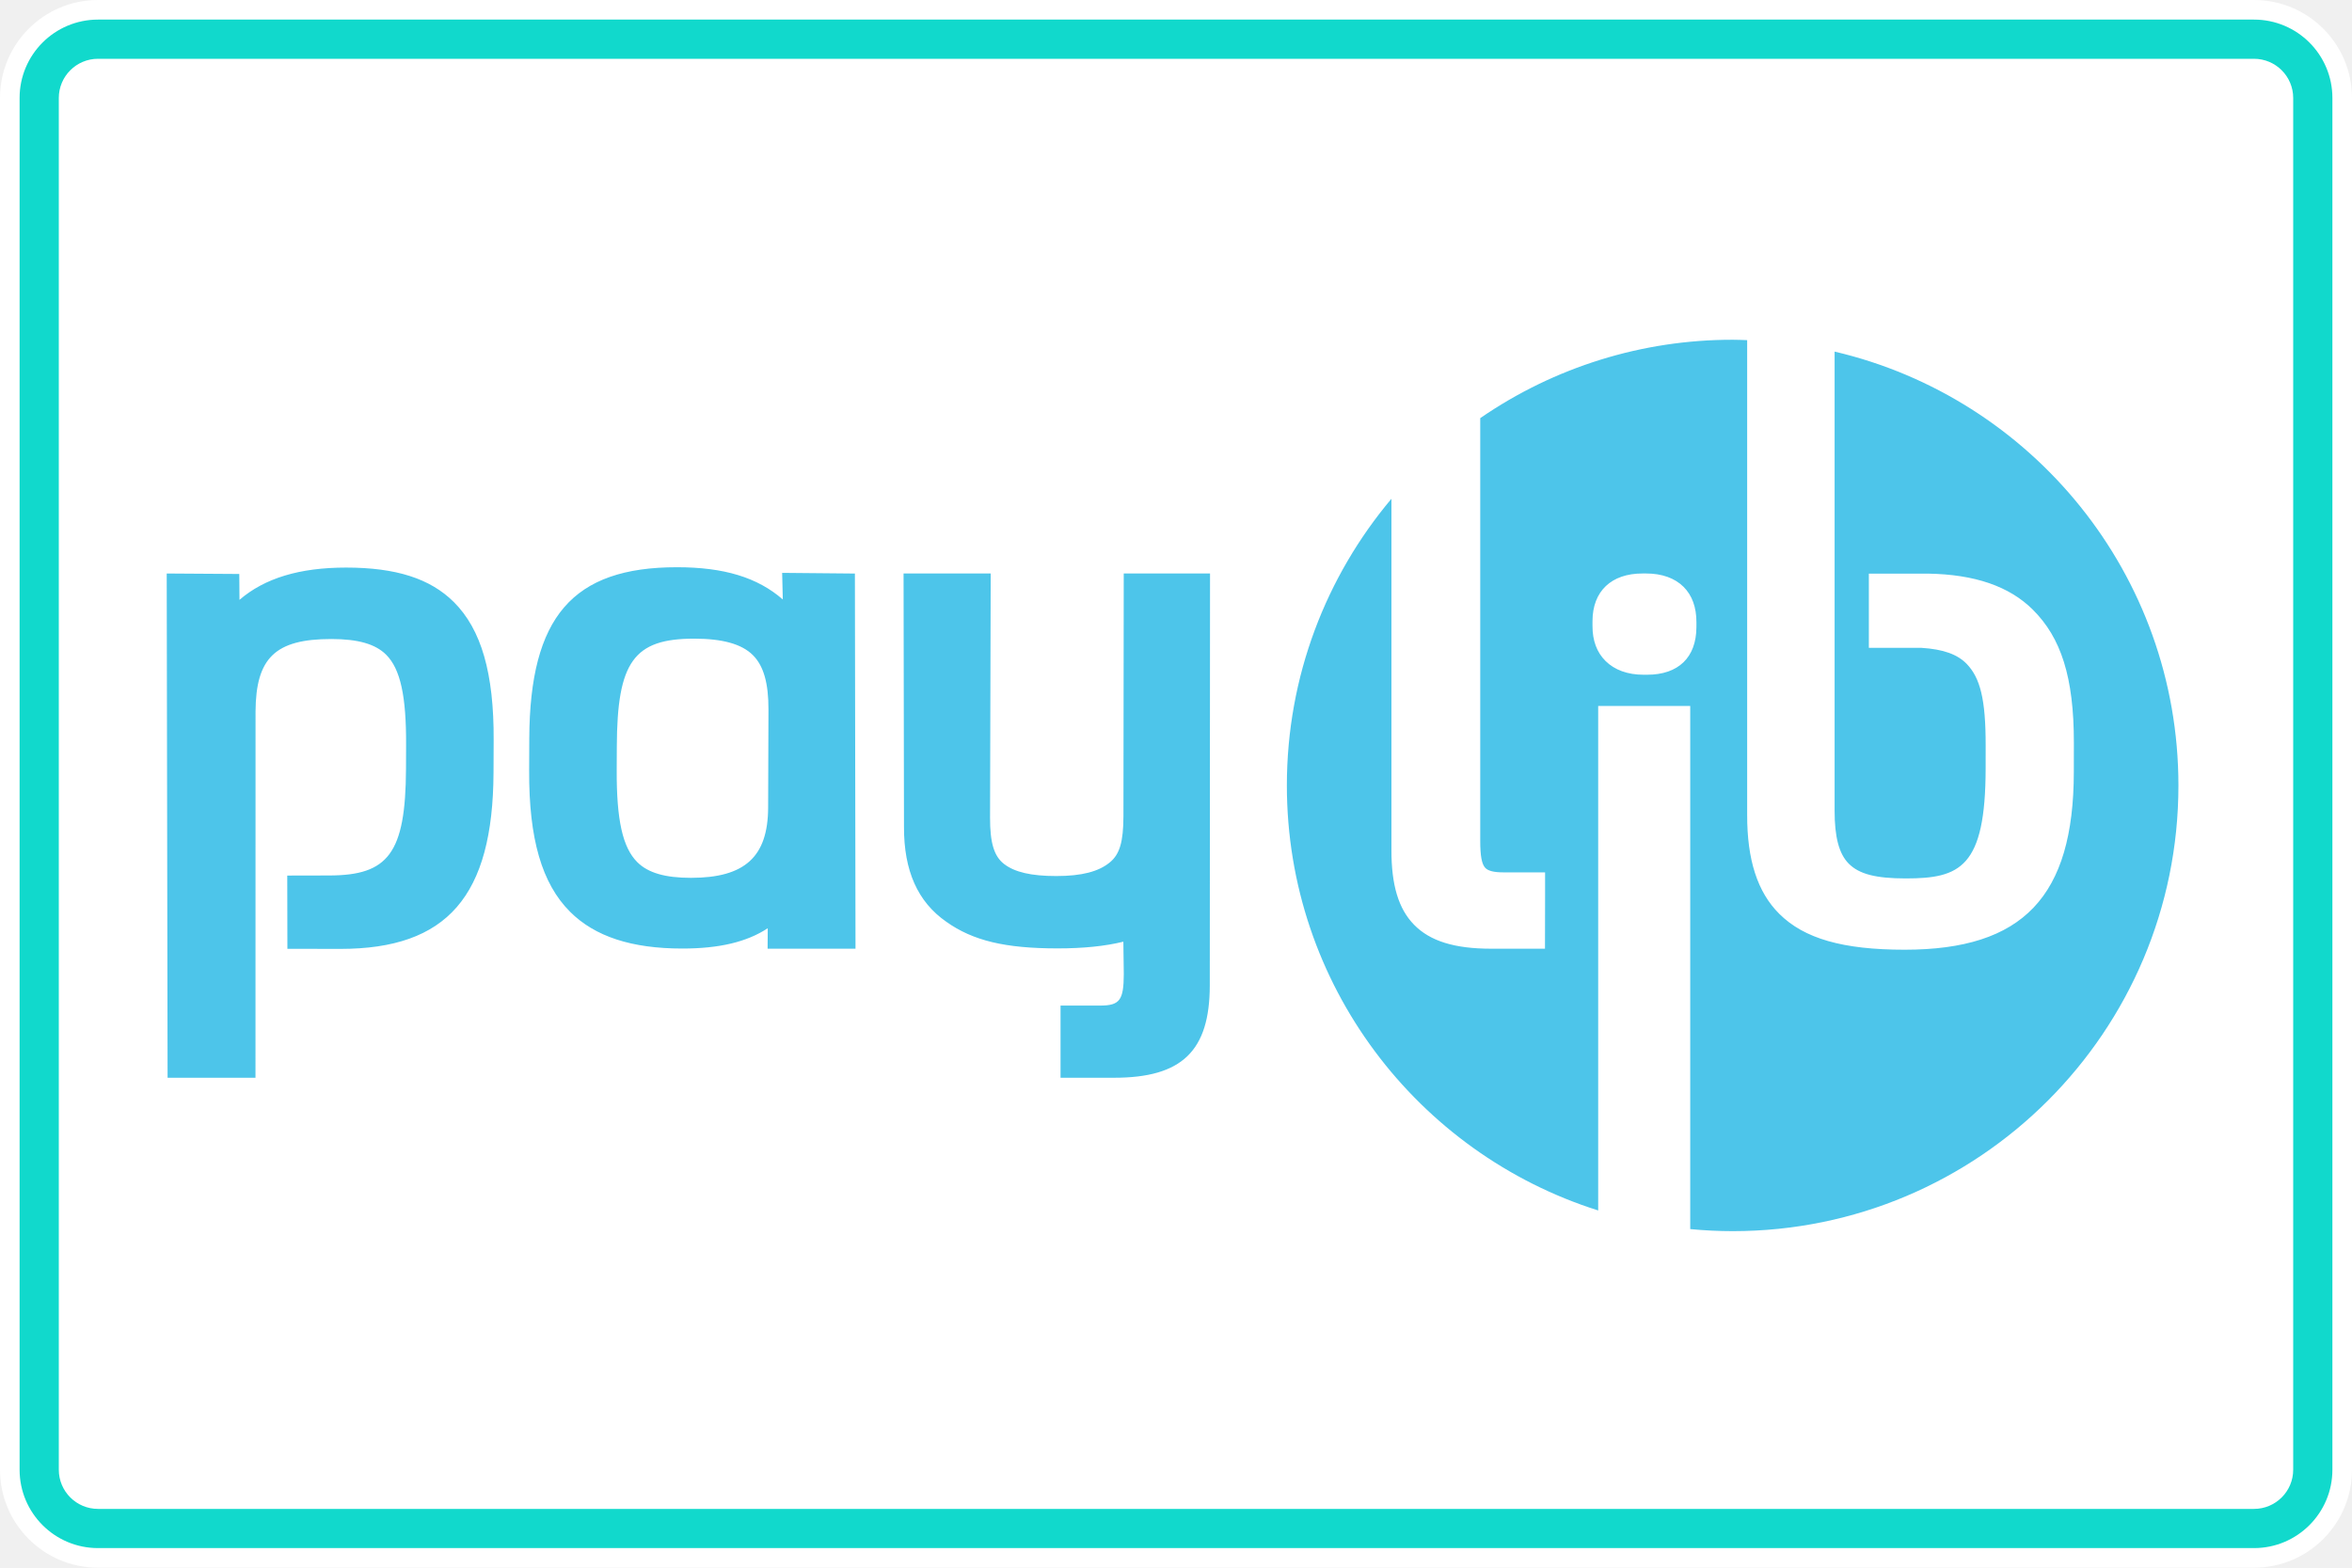
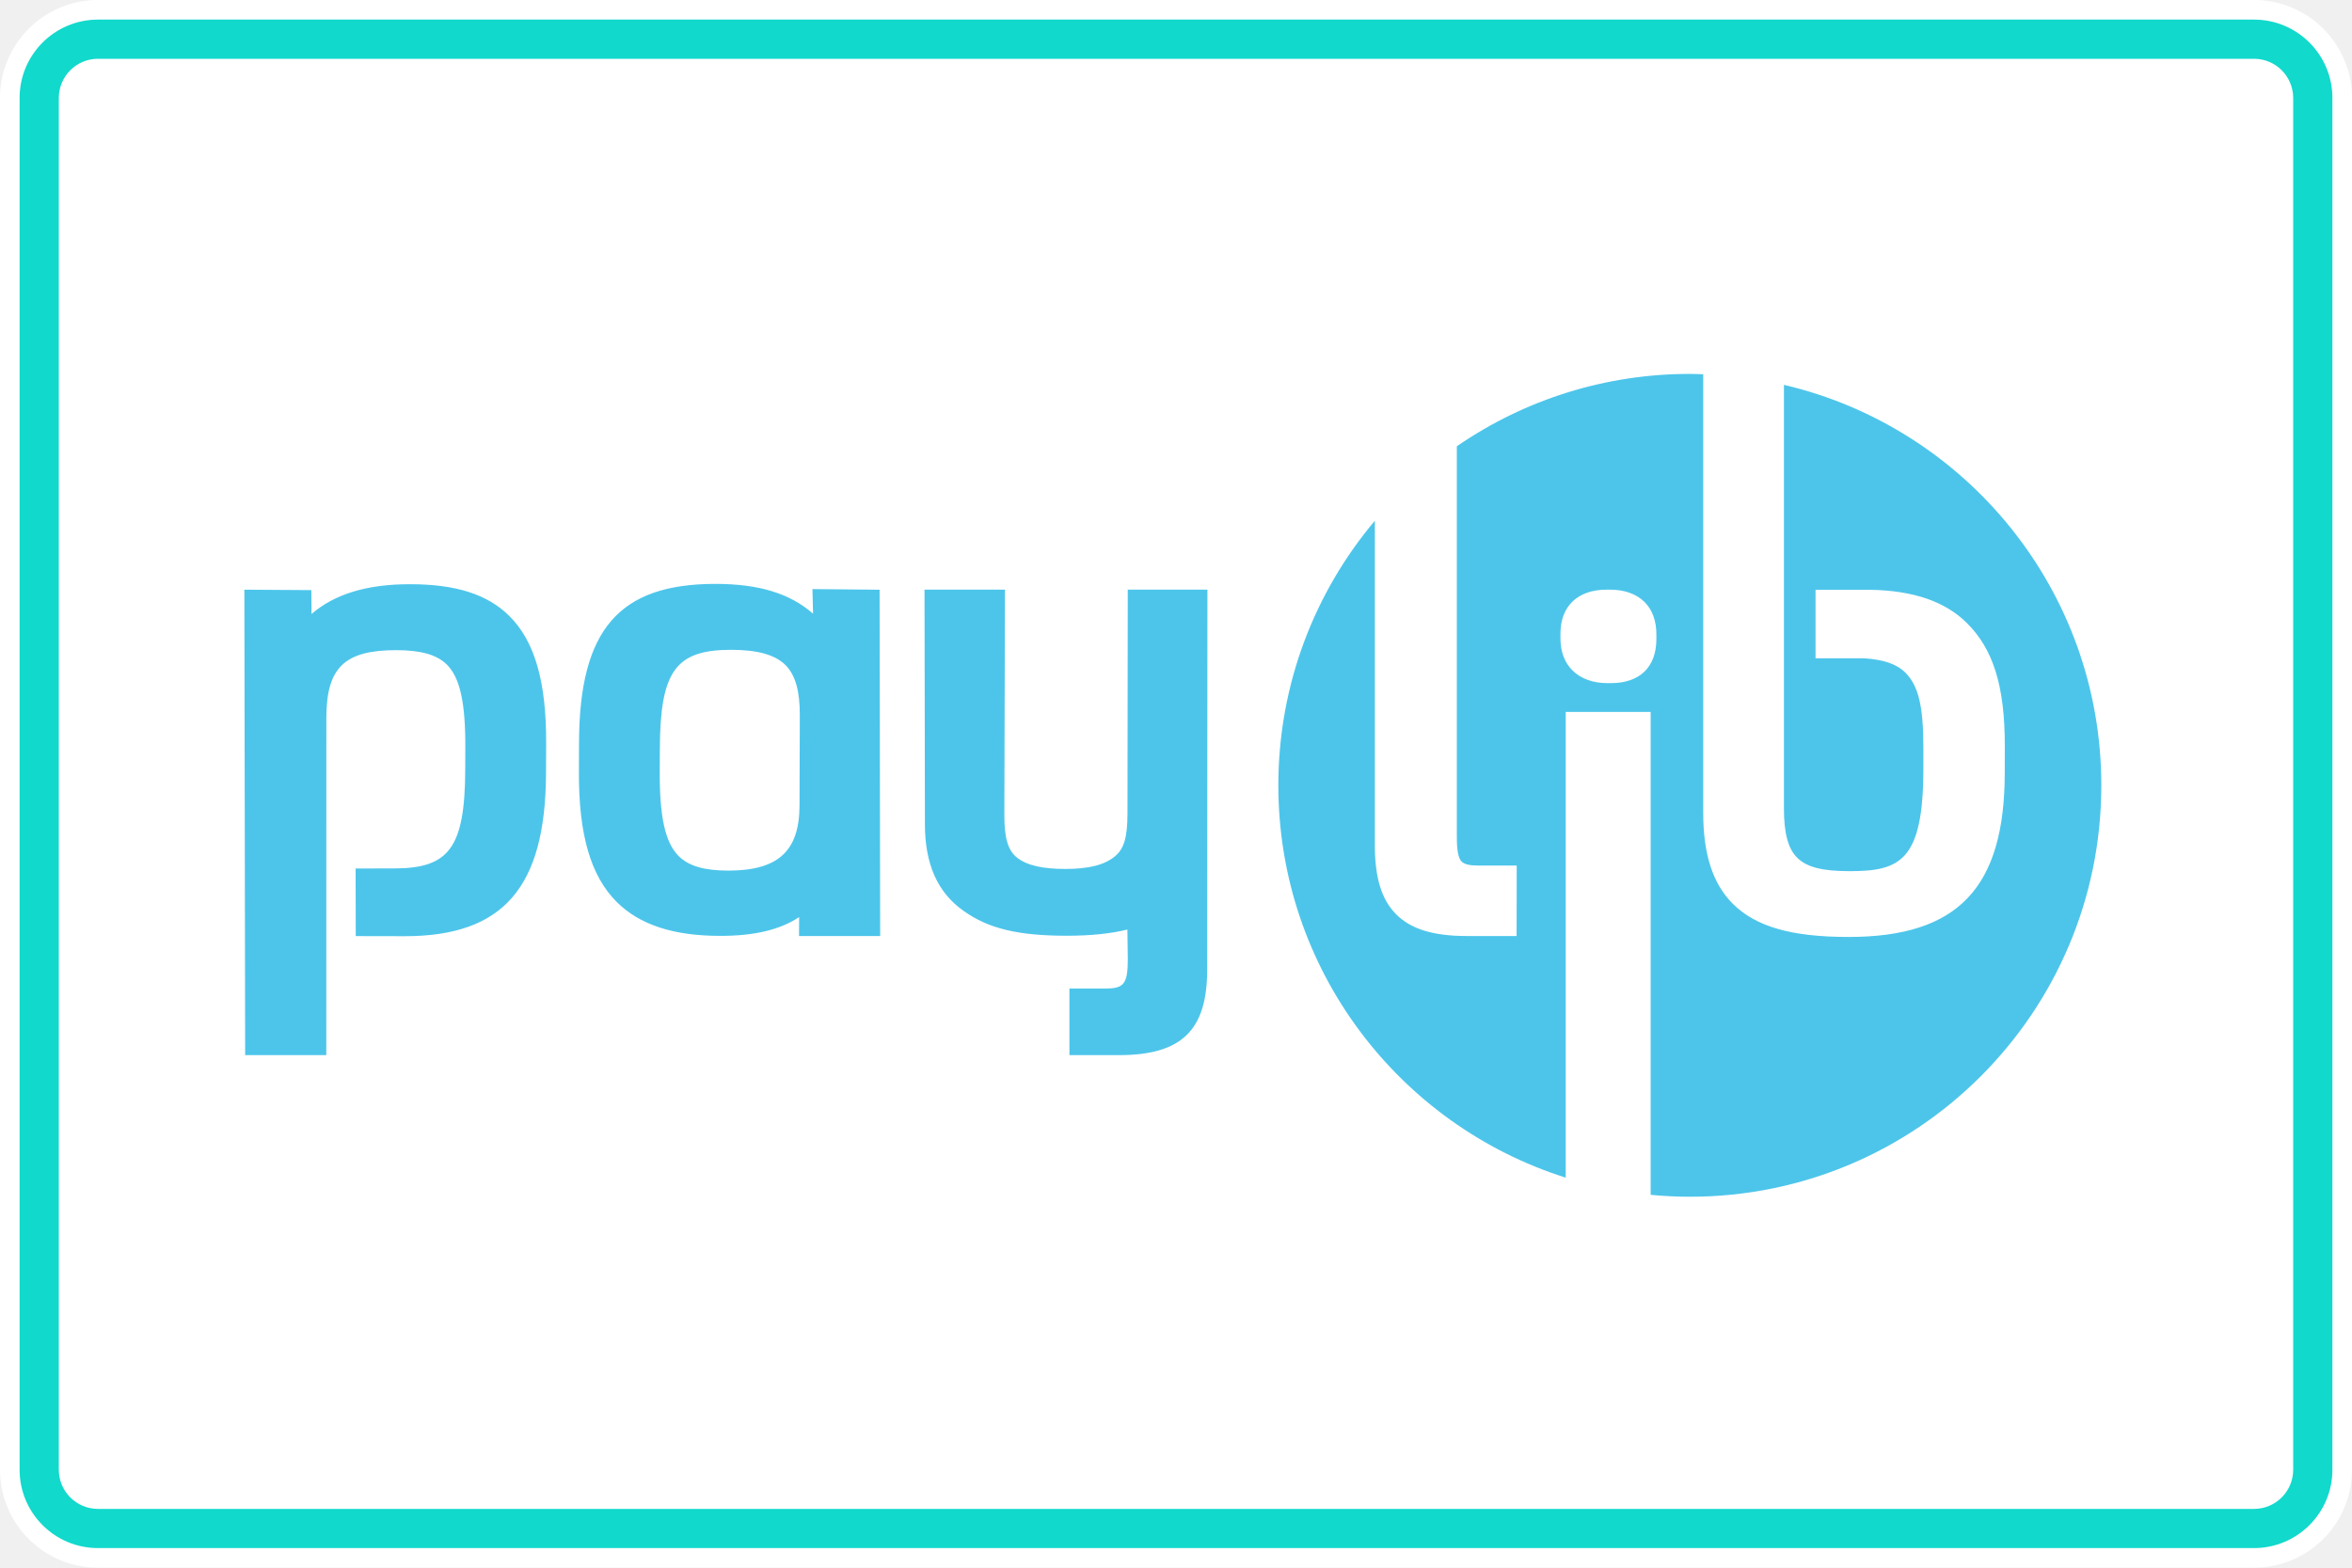
<svg xmlns="http://www.w3.org/2000/svg" width="120" height="80" viewBox="0 0 120 80" role="img" aria-labelledby="t-paylib">
  <rect width="120" height="80" rx="5" fill="#FFFFFF" />
  <rect x="1" y="1" width="118" height="78" rx="4" fill="#11D9CC" />
  <rect x="3" y="3" width="114" height="74" rx="2" fill="#FFFFFF" />
-   <svg fill="none" x="8" y="8" width="104" height="64" viewBox="0 0 223 100" preserveAspectRatio="xMidYMid meet">
+   <svg fill="none" x="12" y="12" width="96" height="56" viewBox="0 0 223 100" preserveAspectRatio="xMidYMid meet">
    <path d="M58.438 60.285C55.607 60.285 53.74 59.74 52.565 58.568C50.964 56.971 50.292 53.962 50.314 48.5L50.326 45.903C50.364 36.648 52.184 34.113 58.785 34.113C61.888 34.113 63.992 34.701 65.209 35.913C66.385 37.082 66.927 38.982 66.916 41.887L66.88 52.587C66.864 57.982 64.337 60.285 58.438 60.285ZM68.413 26.914L68.484 29.826C65.717 27.407 62.027 26.298 56.911 26.298C45.493 26.298 40.81 31.726 40.749 45.032L40.735 48.573C40.703 56.019 42.127 60.919 45.219 64.005C47.928 66.708 51.942 68.022 57.492 68.022C61.516 68.022 64.537 67.311 66.837 65.8L66.822 68.037H76.438L76.372 26.988L68.413 26.914ZM115.223 26.978H105.783L105.75 53.534C105.743 56.331 105.344 57.697 104.276 58.581C103.043 59.608 101.179 60.088 98.399 60.088C95.656 60.088 93.837 59.664 92.676 58.758C91.59 57.909 91.15 56.439 91.157 53.687L91.228 26.977H81.695L81.742 54.712C81.728 59.514 83.241 62.911 86.364 65.086C89.278 67.16 92.807 68.006 98.545 68.006C101.362 68.006 103.73 67.765 105.741 67.272L105.788 70.818C105.778 73.682 105.343 74.263 103.176 74.263H98.869V82.159H104.729C112.15 82.159 115.183 79.235 115.196 72.069L115.223 26.977V26.978ZM14.272 60.036L14.287 68.05L20.078 68.061C31.765 68.061 36.776 62.295 36.837 48.775L36.852 45.234C36.889 37.909 35.505 33.102 32.498 30.109C29.911 27.536 26.163 26.335 20.706 26.335C15.63 26.335 11.798 27.494 9.045 29.867L9.023 27.036L1.085 26.984L1.18 82.159H10.796L10.802 42.091C10.838 36.232 12.942 34.153 19.089 34.153C22.007 34.153 23.912 34.697 25.086 35.866C26.645 37.418 27.3 40.384 27.272 45.779L27.262 48.375C27.218 57.63 25.303 60.013 18.867 60.026L14.272 60.036ZM168.433 32.859C168.421 36.166 166.462 38.061 163.045 38.061H162.644C160.914 38.061 159.48 37.541 158.49 36.556C157.54 35.613 157.058 34.321 157.064 32.718V32.184C157.073 28.926 159.118 26.982 162.533 26.982H162.935C164.65 26.982 166.062 27.485 167.022 28.438C167.962 29.371 168.438 30.682 168.434 32.325L168.433 32.859ZM183.551 2.704V52.907C183.547 55.809 184.028 57.667 185.113 58.748C186.242 59.871 188.046 60.35 191.338 60.35C197.265 60.35 200.061 59.165 200.074 48.324L200.076 45.786C200.084 40.721 199.467 38.403 198.012 36.885C196.993 35.83 195.457 35.273 193.055 35.119H187.298V26.997L193.738 27.003L193.741 26.997C198.897 27.08 202.662 28.384 205.235 30.94C208.309 33.994 209.735 38.297 209.727 45.529L209.721 48.7C209.706 62.333 204.171 68.15 191.218 68.15C184.454 68.15 180.219 66.936 177.489 64.214C175.105 61.838 173.975 58.299 173.985 53.395V1.449C173.458 1.432 172.933 1.408 172.403 1.408C162.539 1.394 152.904 4.386 144.783 9.985V56.204C144.781 57.874 144.947 58.8 145.345 59.207C145.664 59.531 146.299 59.686 147.292 59.686H151.878C151.878 59.686 151.88 61.594 151.878 62.109L151.871 65.686C151.866 67.268 151.866 68.039 151.866 68.039H145.968C141.971 68.039 139.294 67.206 137.549 65.423C135.838 63.677 135.058 61.067 135.068 57.212V18.808C127.934 27.289 123.629 38.229 123.629 50.177C123.629 71.983 137.943 90.44 157.687 96.681V41.476H167.756V98.719C169.301 98.868 170.851 98.943 172.403 98.945C199.335 98.945 221.165 77.111 221.165 50.177C221.165 27.081 205.106 7.749 183.551 2.704Z" fill="#4DC5EA" />
  </svg>
</svg>
